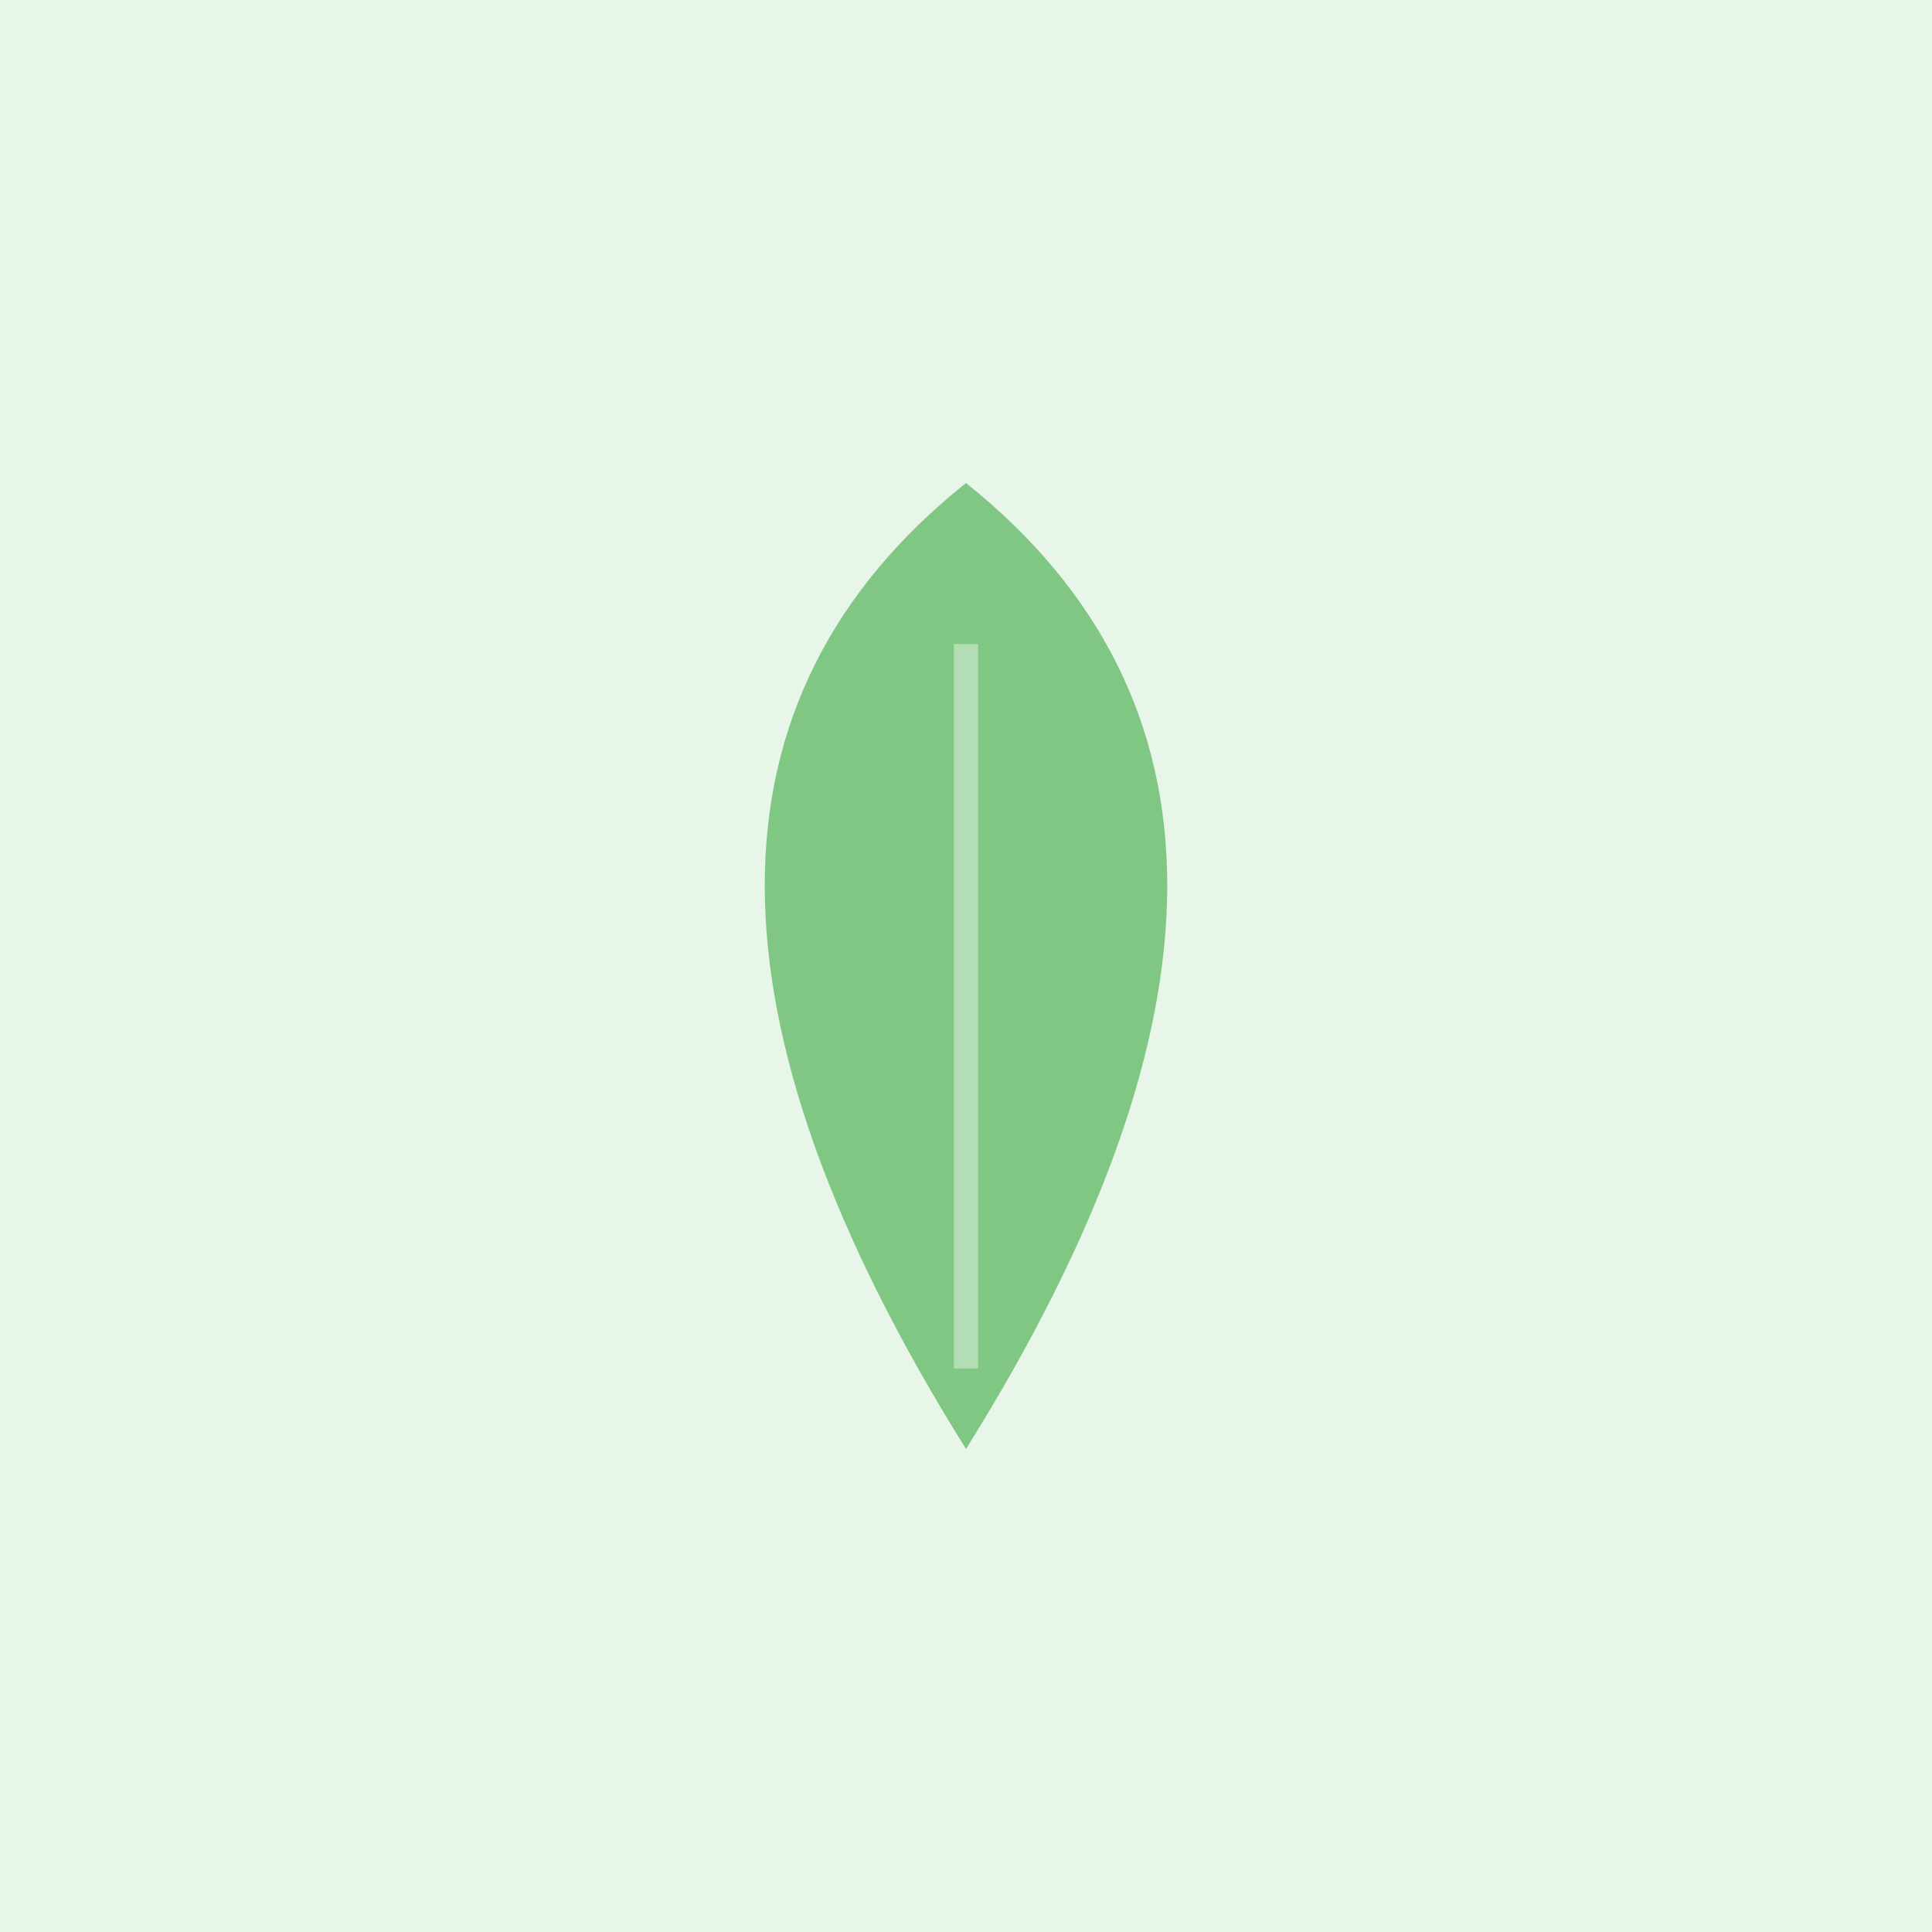
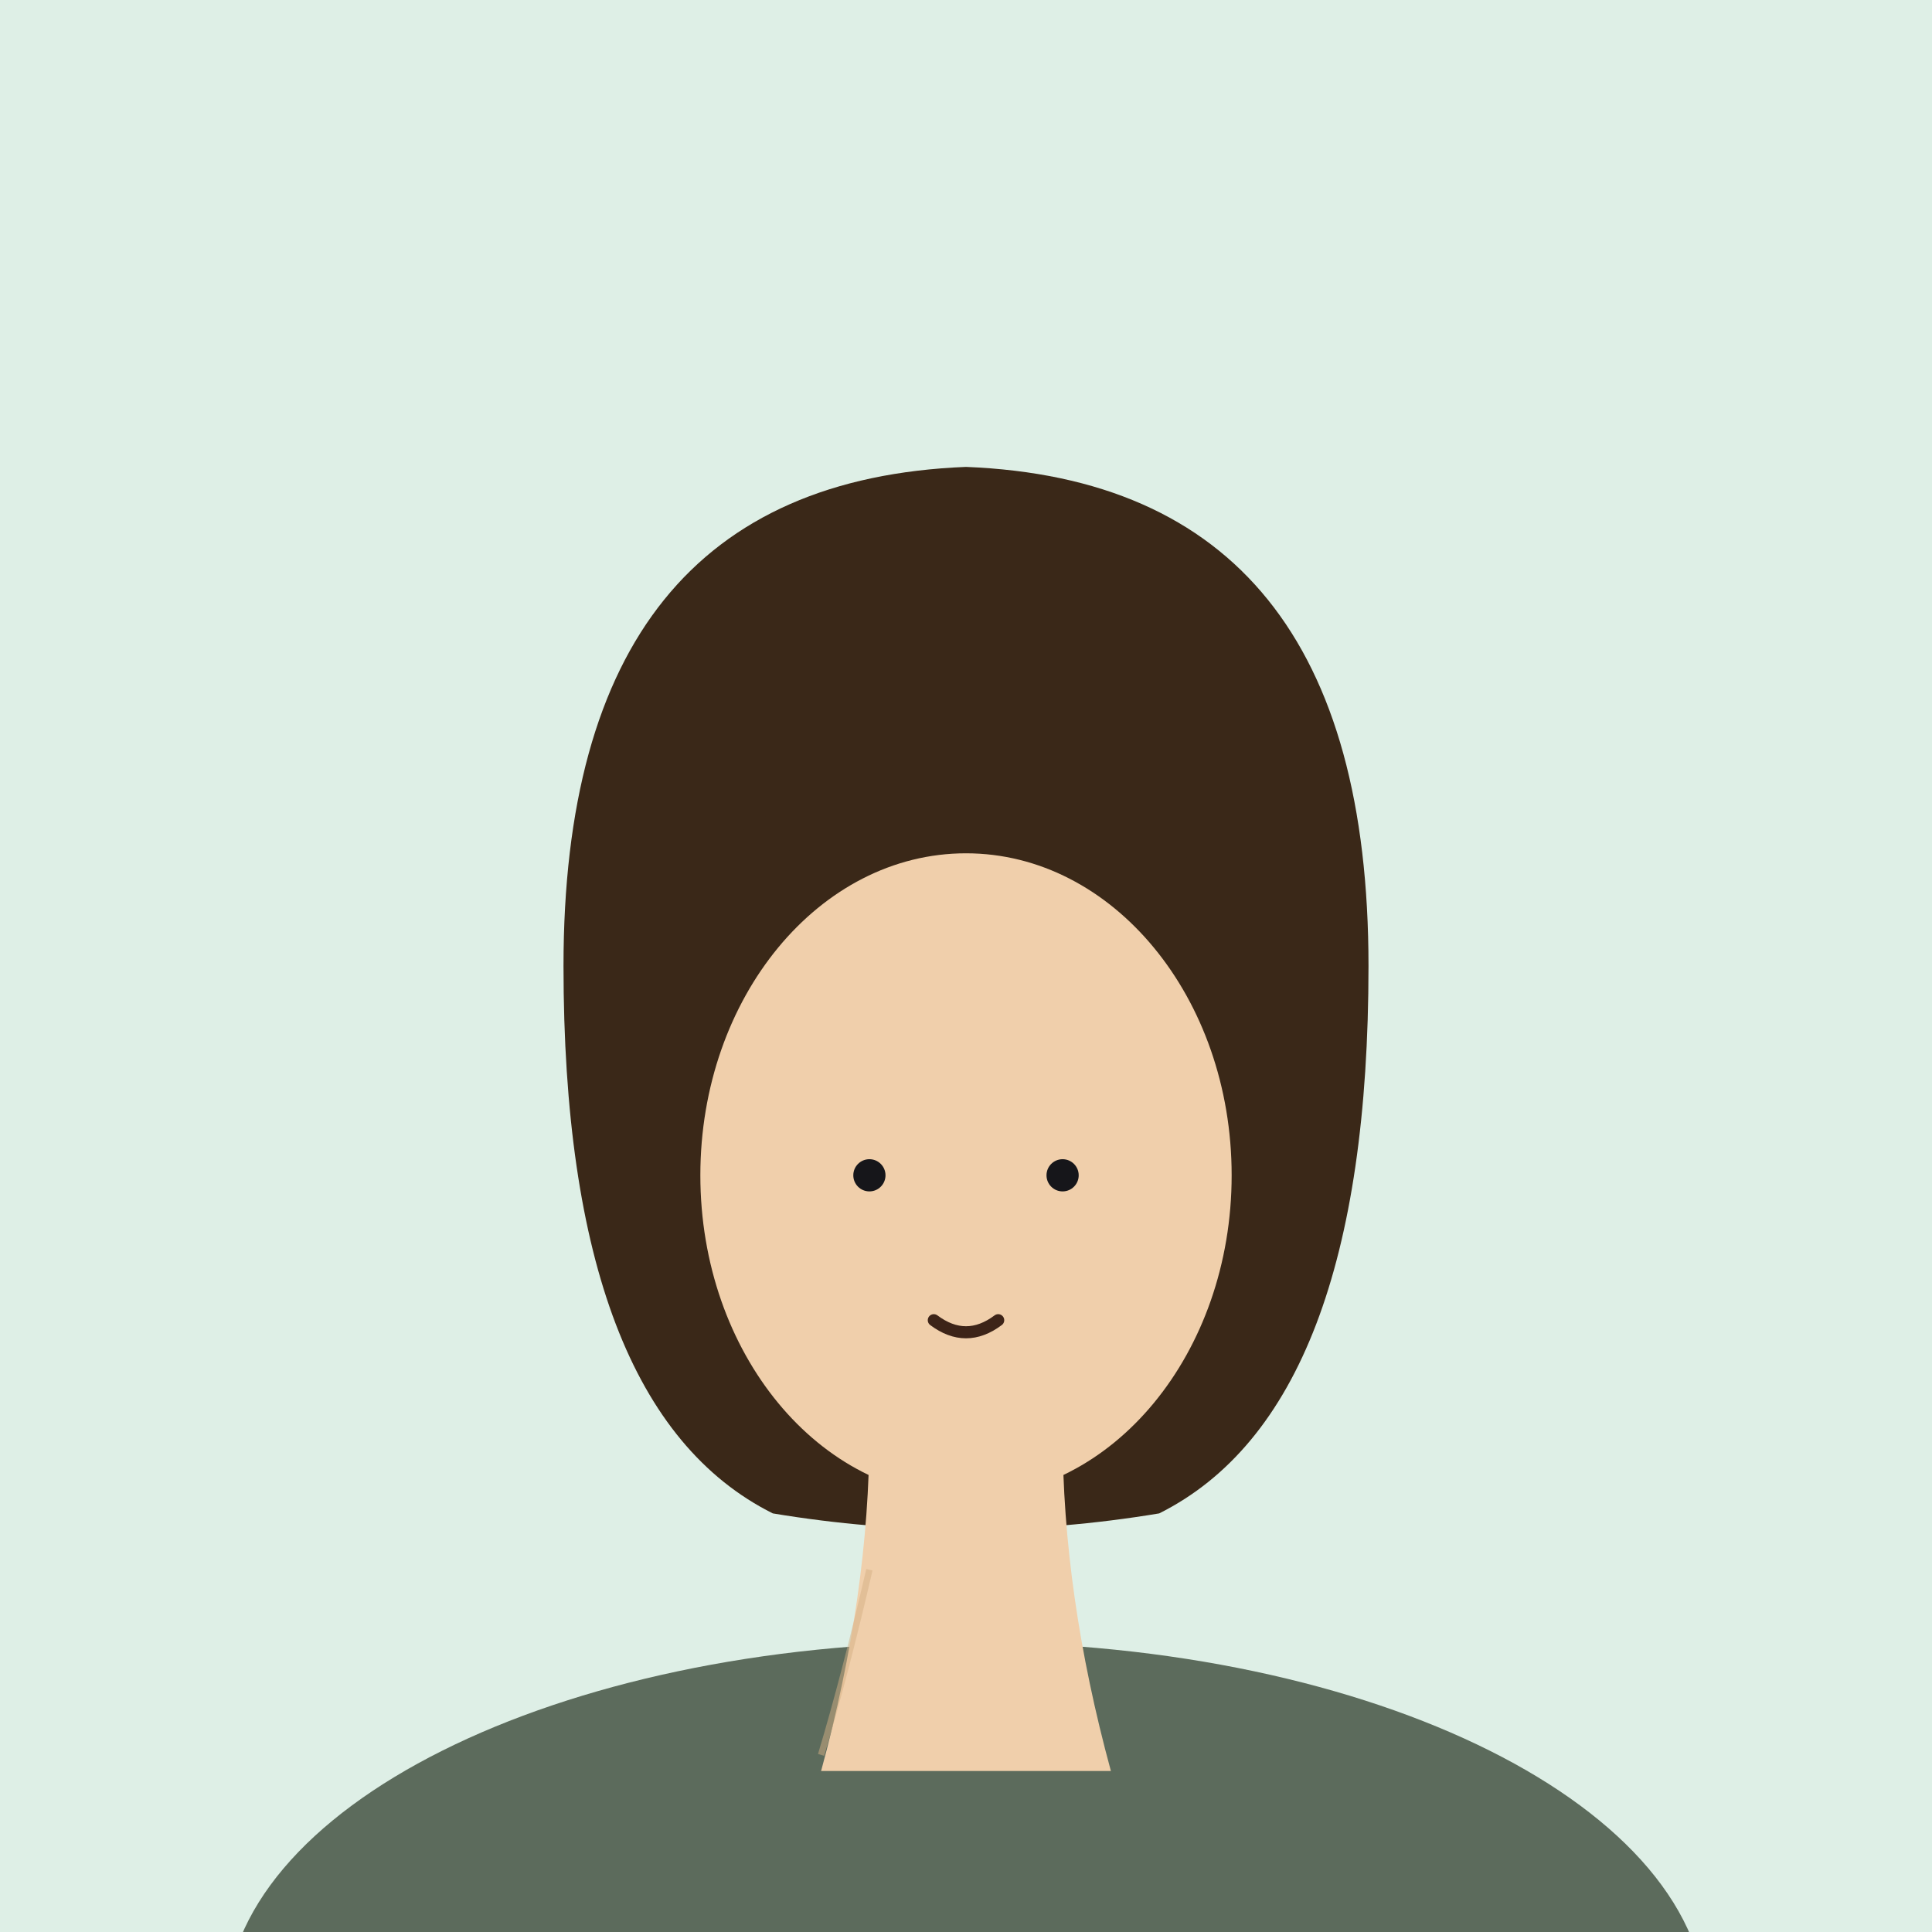
<svg xmlns="http://www.w3.org/2000/svg" viewBox="0 0 240 240" width="240" height="240">
-   <rect width="240" height="240" fill="#E8F5E9" />
-   <path d="M120 60 Q170 100 120 180 Q70 100 120 60 Z" fill="#81C784" />
-   <path d="M120 80 L120 170" stroke="white" stroke-width="3" opacity="0.4" />
+   <rect width="240" height="240" fill="#DEEFE6" />
+   <ellipse cx="120" cy="250" rx="92" ry="46" fill="#5C6B5C" />
+   <path d="M 70 120 Q 70 175 96 188 Q 120 192 144 188 Q 170 175 170 120 Q 170 60 120 58 Q 70 60 70 120 Z" fill="#3A2818" />
+   <path d="M 108 178 Q 108 198 102 220 L 138 220 Q 132 198 132 178 Z" fill="#F0CFAB" />
+   <path d="M 108 195 Q 105 208 102 218" stroke="#D4B084" stroke-width="0.8" fill="none" opacity="0.5" />
+   <ellipse cx="120" cy="146" rx="33" ry="40" fill="#F0CFAB" />
+   <path d="M 86 116 Q 105 96 122 100 Q 142 96 156 116 L 156 108 Q 138 92 122 95 Q 105 92 86 108 Z" fill="#3A2818" />
+   <circle cx="108" cy="146" r="2" fill="#16161A" />
+   <circle cx="132" cy="146" r="2" fill="#16161A" />
+   <path d="M 116 164 Q 120 167 124 164" stroke="#3D2418" stroke-width="1.5" fill="none" stroke-linecap="round" />
</svg>
